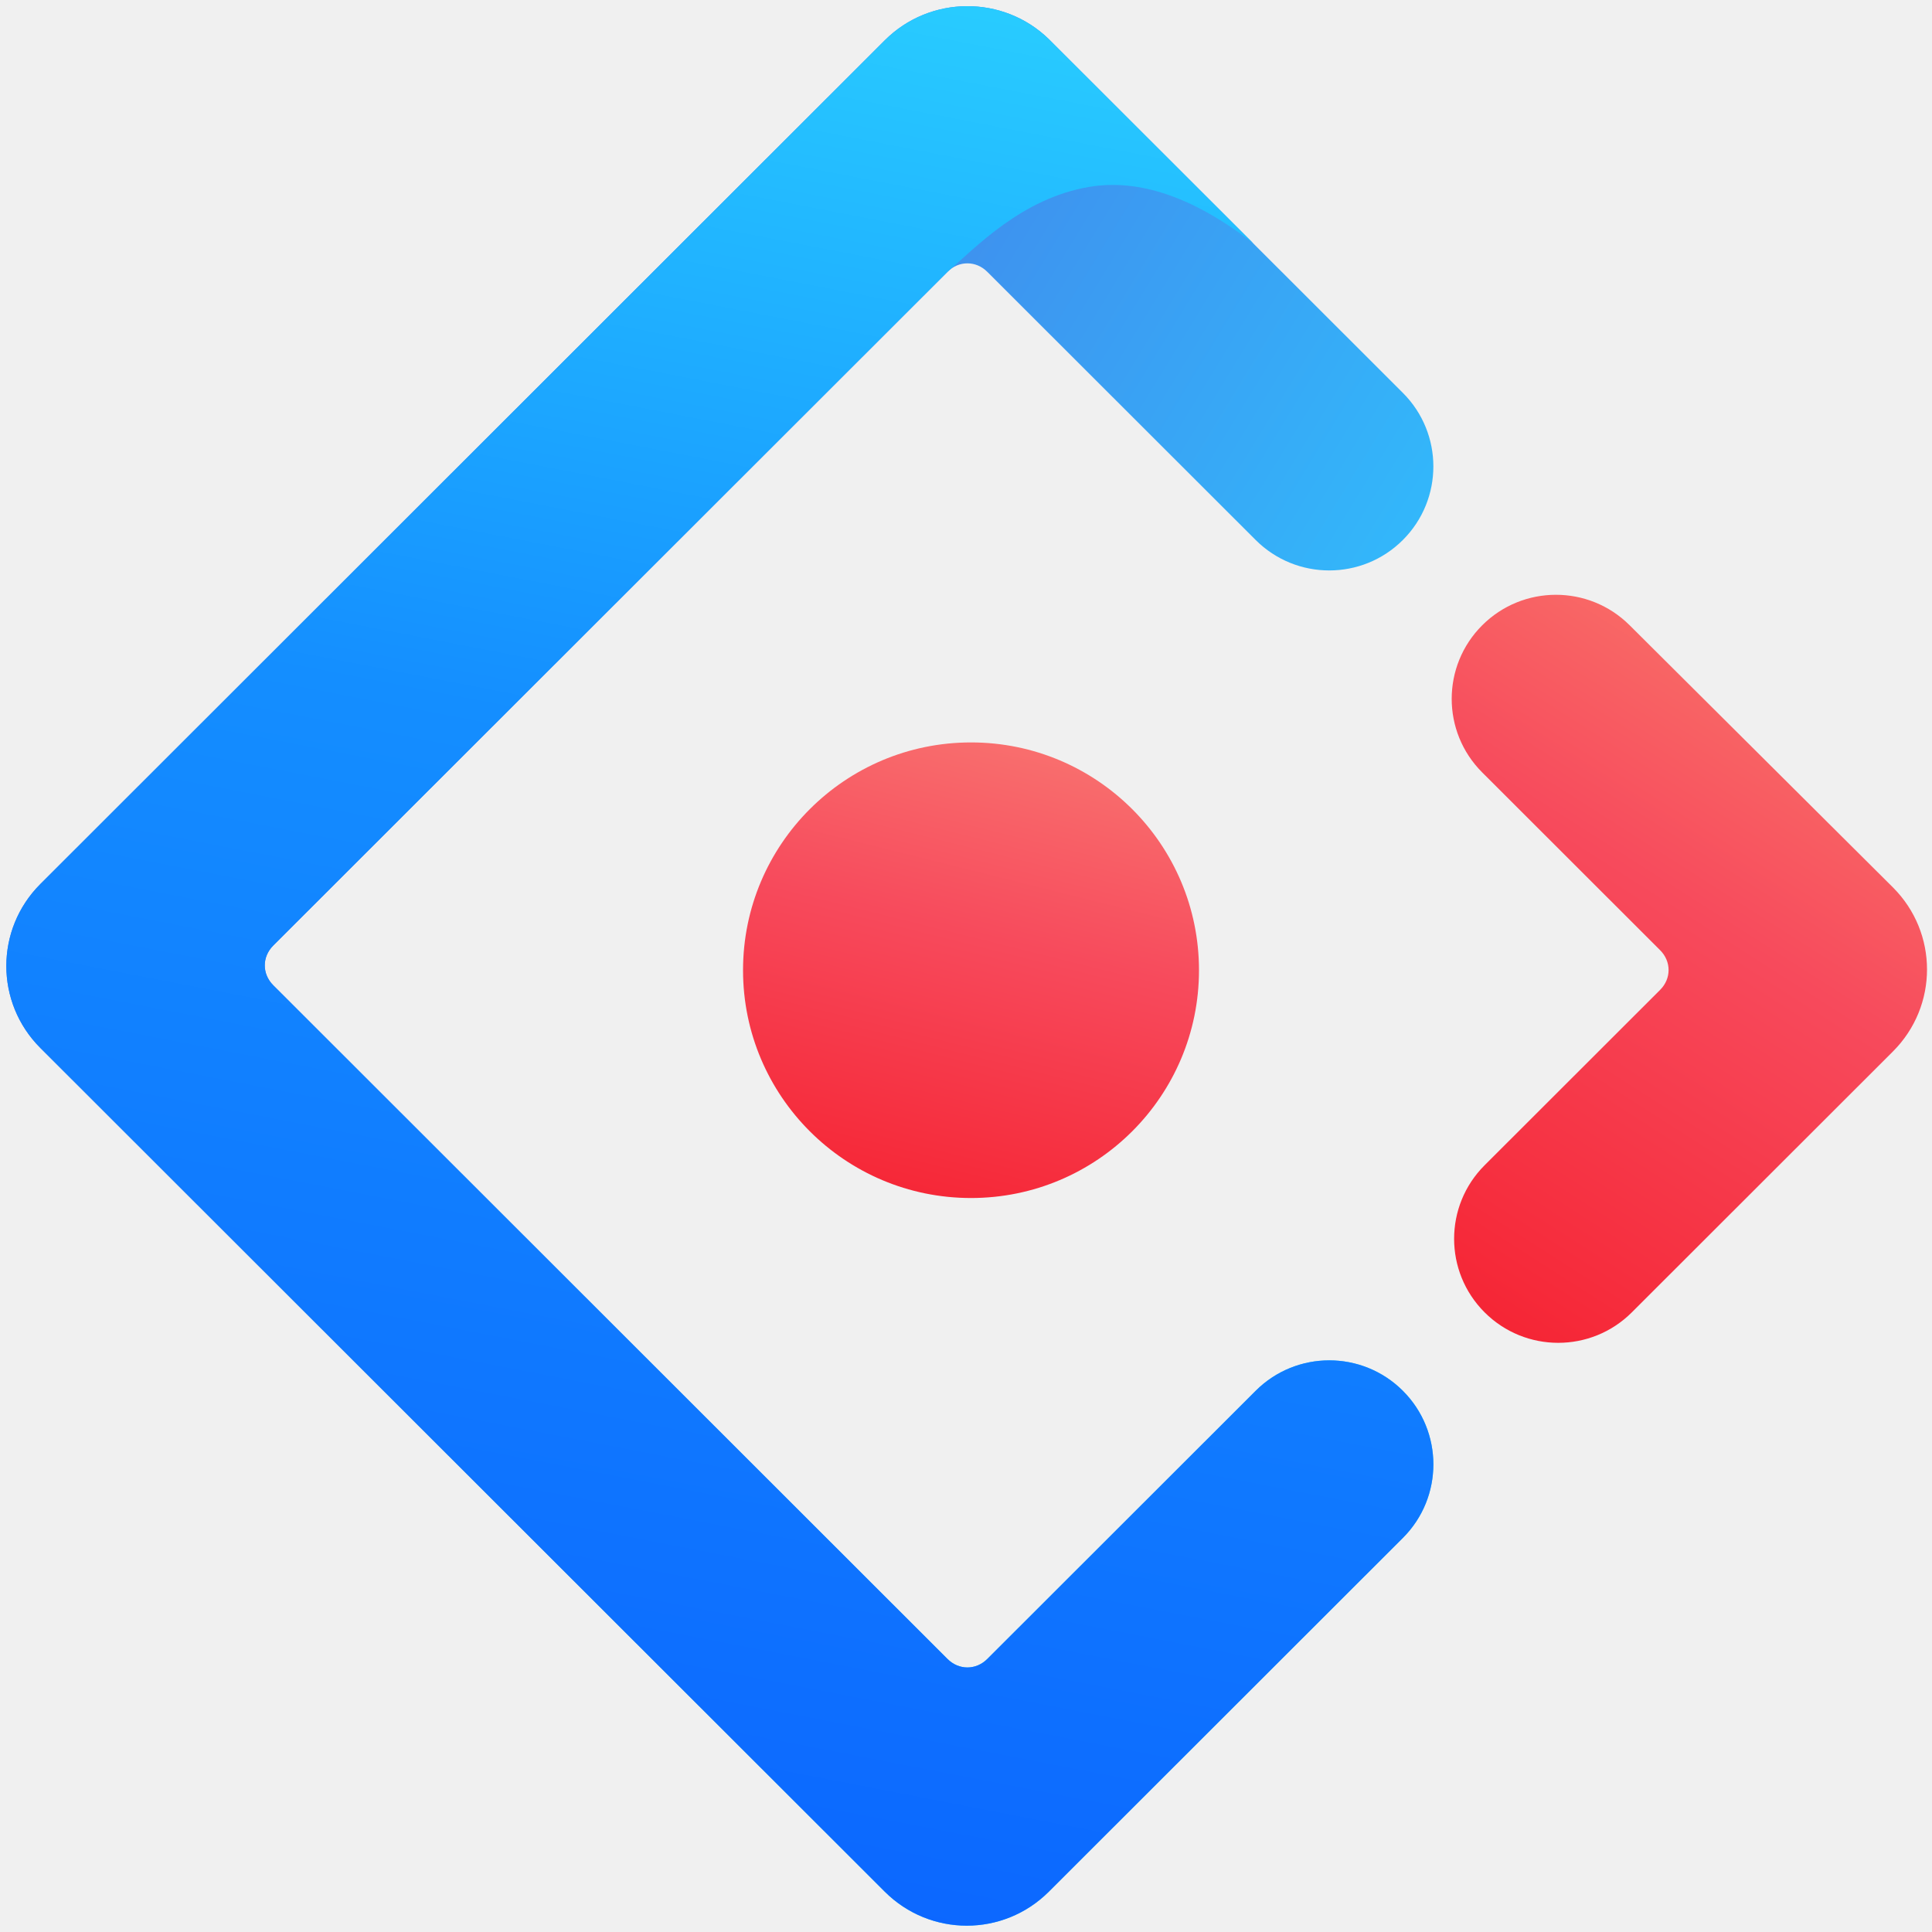
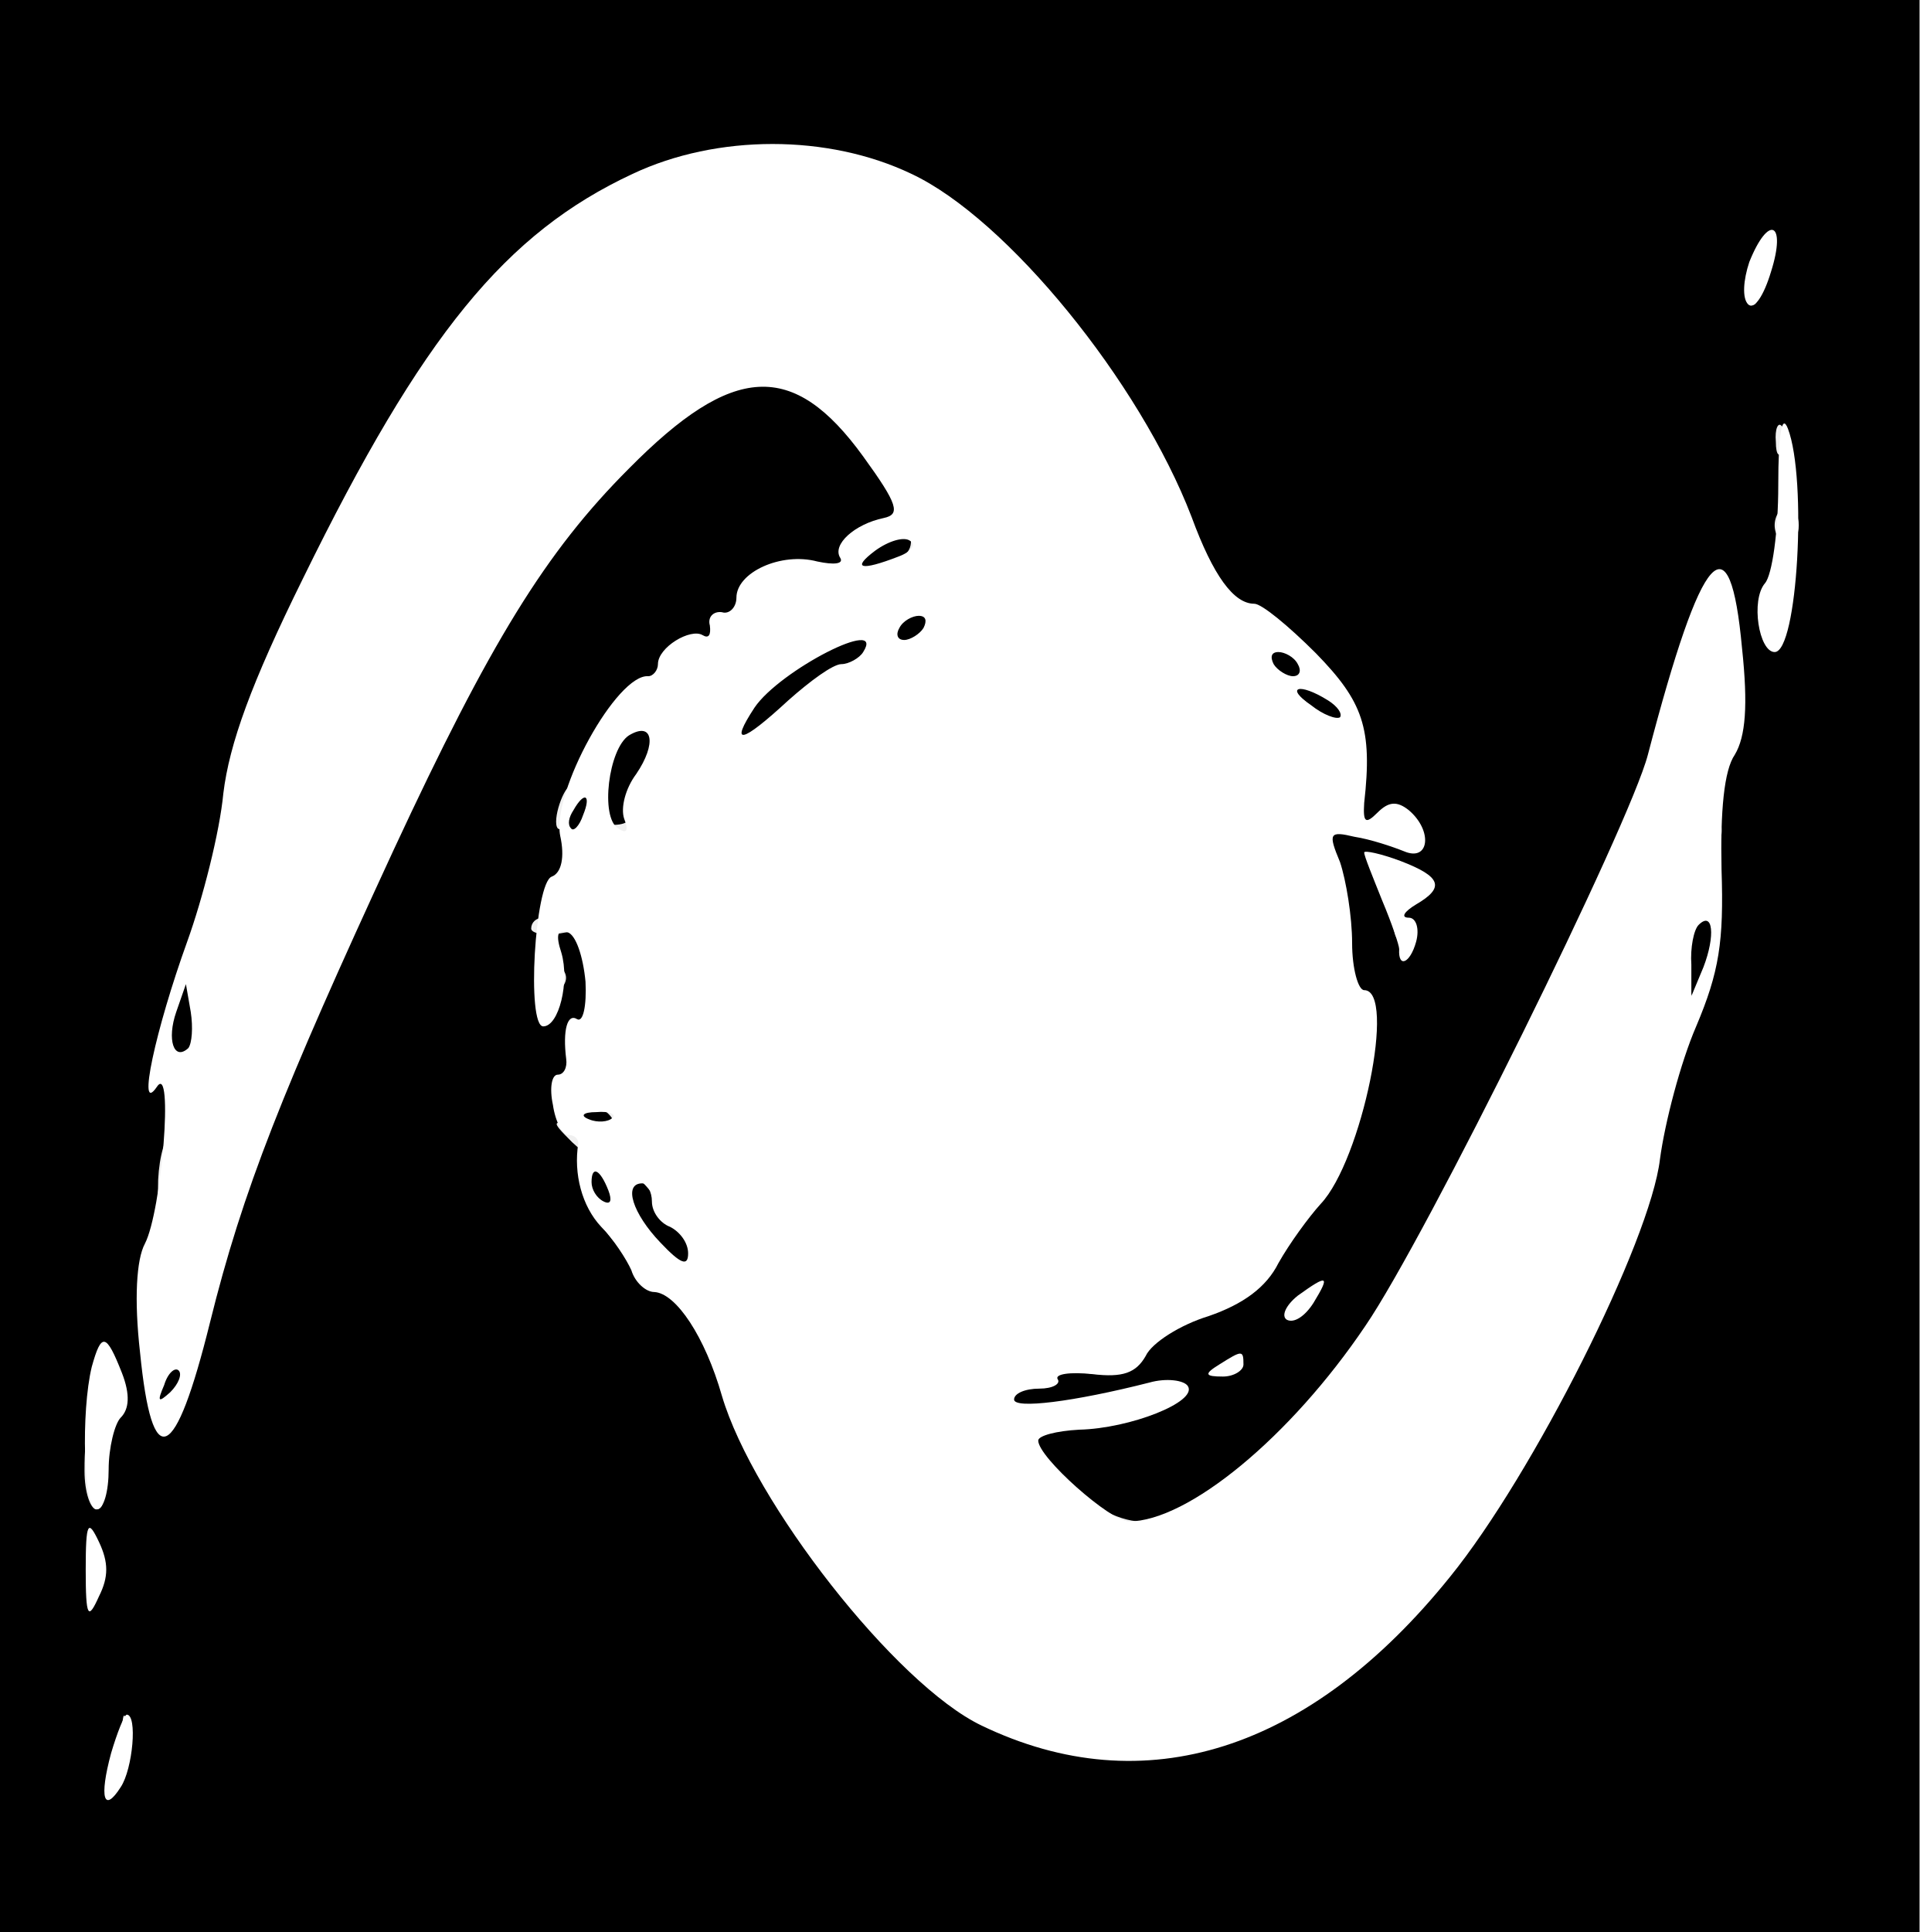
- <svg xmlns="http://www.w3.org/2000/svg" width="200px" height="200px" viewBox="0 0 200 200" version="1.1">
-   <defs>
-     <linearGradient x1="62.102%" y1="0%" x2="108.197%" y2="37.864%" id="linearGradient-1">
-       <stop stop-color="#4285EB" offset="0%" />
-       <stop stop-color="#2EC7FF" offset="100%" />
-     </linearGradient>
-     <linearGradient x1="69.644%" y1="0%" x2="54.043%" y2="108.457%" id="linearGradient-2">
-       <stop stop-color="#29CDFF" offset="0%" />
-       <stop stop-color="#148EFF" offset="37.86%" />
-       <stop stop-color="#0A60FF" offset="100%" />
-     </linearGradient>
-     <linearGradient x1="69.691%" y1="-12.974%" x2="16.723%" y2="117.391%" id="linearGradient-3">
-       <stop stop-color="#FA816E" offset="0%" />
-       <stop stop-color="#F74A5C" offset="41.473%" />
-       <stop stop-color="#F51D2C" offset="100%" />
-     </linearGradient>
-     <linearGradient x1="68.128%" y1="-35.691%" x2="30.44%" y2="114.943%" id="linearGradient-4">
-       <stop stop-color="#FA8E7D" offset="0%" />
-       <stop stop-color="#F74A5C" offset="51.264%" />
-       <stop stop-color="#F51D2C" offset="100%" />
-     </linearGradient>
-   </defs>
-   <g id="Page-1" stroke="none" stroke-width="1" fill="none" fill-rule="evenodd">
-     <g id="logo" transform="translate(-20, -20)">
-       <g id="Group-28-Copy-5" transform="translate(20, 20)">
-         <g id="Group-27-Copy-3">
-           <g id="Group-25" fill-rule="nonzero">
-             <g id="2">
-               <path d="M91.588,4.177 L4.18,91.513 C-0.519,96.208 -0.519,103.792 4.18,108.487 L91.588,195.823 C96.287,200.519 103.877,200.519 108.577,195.823 L145.225,159.205 C149.434,155 149.434,148.182 145.225,143.977 C141.017,139.772 134.194,139.772 129.985,143.977 L102.202,171.737 C101.032,172.906 99.257,172.906 98.088,171.737 L28.286,101.993 C27.116,100.824 27.116,99.051 28.286,97.882 L98.088,28.138 C99.257,26.969 101.032,26.969 102.202,28.138 L129.985,55.898 C134.194,60.103 141.017,60.103 145.225,55.898 C149.434,51.693 149.434,44.876 145.225,40.671 L108.581,4.056 C103.862,-0.538 96.269,-0.501 91.588,4.177 Z" id="Shape" fill="url(#linearGradient-1)" />
-               <path d="M91.588,4.177 L4.18,91.513 C-0.519,96.208 -0.519,103.792 4.18,108.487 L91.588,195.823 C96.287,200.519 103.877,200.519 108.577,195.823 L145.225,159.205 C149.434,155 149.434,148.182 145.225,143.977 C141.017,139.772 134.194,139.772 129.985,143.977 L102.202,171.737 C101.032,172.906 99.257,172.906 98.088,171.737 L28.286,101.993 C27.116,100.824 27.116,99.051 28.286,97.882 L98.088,28.138 C101,25.627 105.752,20.542 112.73,19.352 C117.916,18.469 123.585,20.414 129.739,25.189 C125.625,21.078 118.572,14.034 108.581,4.056 C103.862,-0.538 96.269,-0.501 91.588,4.177 Z" id="Shape" fill="url(#linearGradient-2)" />
-             </g>
-             <path d="M153.686,135.855 C157.894,140.06 164.717,140.06 168.926,135.855 L195.96,108.843 C200.659,104.147 200.659,96.564 195.961,91.869 L168.691,64.718 C164.472,60.518 157.647,60.524 153.436,64.732 C149.227,68.937 149.227,75.754 153.436,79.959 L171.854,98.362 C173.024,99.531 173.024,101.305 171.854,102.473 L153.686,120.627 C149.477,124.832 149.477,131.65 153.686,135.855 Z" id="Shape" fill="url(#linearGradient-3)" />
-           </g>
-           <ellipse id="Combined-Shape" fill="url(#linearGradient-4)" cx="100.519" cy="100.437" rx="23.6" ry="23.581" />
-         </g>
-       </g>
-     </g>
+ <svg xmlns="http://www.w3.org/2000/svg" version="1.0" width="159pt" height="160pt" viewBox="0 0 159 160" preserveAspectRatio="xMidYMid meet">
+   <g transform="translate(0,160) scale(0.1,-0.1)" fill="#000000" stroke="none">
+     <path d="M0 800 l0 -800 795 0 795 0 0 800 0 800 -795 0 -795 0 0 -800z m771 644 c31 -17 69 -52 104 -97 54 -68 115 -173 115 -199 0 -6 12 -25 27 -40 18 -18 22 -28 12 -28 -7 0 5 -18 29 -40 23 -22 46 -40 51 -40 10 0 22 -51 14 -63 -3 -5 -13 -7 -22 -4 -16 4 -16 0 1 -47 9 -28 17 -66 18 -83 0 -18 5 -33 11 -33 8 0 9 -12 4 -37 -4 -21 -9 -45 -10 -53 -4 -25 -18 -54 -37 -74 -10 -11 -18 -24 -18 -28 0 -5 -5 -6 -12 -2 -8 5 -9 2 -5 -10 4 -11 3 -15 -4 -11 -6 4 -13 -2 -16 -13 -3 -12 -19 -26 -36 -32 -17 -6 -41 -20 -54 -31 -16 -16 -29 -20 -47 -15 -15 4 -26 2 -26 -4 0 -5 -9 -10 -20 -10 -13 0 -17 -5 -14 -14 4 -11 12 -12 35 -4 17 6 33 8 36 4 3 -3 -2 -8 -11 -11 -9 -3 -23 -7 -33 -10 -29 -10 43 -75 82 -75 74 0 170 107 267 297 35 67 67 121 73 120 5 -1 9 7 8 18 -1 11 9 40 22 65 13 25 26 54 29 65 19 69 53 156 60 153 5 -2 14 8 20 22 9 23 11 20 14 -30 2 -30 -2 -64 -9 -76 -6 -12 -9 -34 -5 -48 4 -15 2 -26 -4 -26 -5 0 -10 -11 -10 -25 0 -14 -5 -34 -12 -44 -9 -14 -9 -26 -1 -43 8 -18 7 -30 -3 -50 -8 -15 -18 -55 -23 -90 -10 -70 -62 -184 -137 -300 -86 -133 -180 -198 -288 -198 -103 0 -133 14 -211 94 -85 87 -138 180 -140 248 -1 36 -9 59 -34 93 -18 25 -36 46 -42 46 -5 1 -13 2 -17 3 -5 0 -17 10 -28 20 -19 19 -18 19 10 12 21 -5 27 -4 24 6 -3 7 -14 14 -26 16 -18 3 -20 7 -12 23 6 10 7 19 3 19 -4 0 -1 6 8 13 11 8 14 23 11 50 -4 35 -7 38 -28 34 -13 -2 -24 0 -24 4 0 5 4 9 10 9 5 0 14 18 20 40 9 32 15 39 33 37 16 -1 22 3 21 16 -1 9 2 17 7 17 5 0 9 7 9 15 0 8 5 15 11 15 5 0 15 14 21 30 5 17 19 35 30 41 15 8 19 18 15 37 -5 24 -4 25 8 9 16 -22 21 -22 28 3 3 14 17 21 45 26 63 10 67 16 43 61 -30 60 -87 106 -120 98 -83 -20 -169 -124 -268 -325 -37 -74 -74 -140 -82 -146 -8 -6 -11 -16 -7 -22 3 -6 -5 -35 -18 -64 -23 -49 -62 -165 -85 -248 -8 -30 -9 -31 -11 -10 -1 25 -1 25 -15 -5 -14 -28 -14 -26 -10 45 3 41 6 92 6 113 1 20 6 37 11 37 6 0 8 10 4 23 -3 13 1 32 9 44 11 16 13 28 5 48 -7 19 -6 33 4 53 7 15 18 61 24 102 9 60 25 103 82 217 121 244 237 341 394 328 36 -3 76 -15 107 -31z m690 -80 c-5 -16 -10 -21 -10 -12 -1 18 10 51 15 45 2 -1 -1 -16 -5 -33z m16 -136 c-3 -8 -6 -5 -6 6 -1 11 2 17 5 13 3 -3 4 -12 1 -19z m13 -63 c0 -8 -4 -15 -10 -15 -5 0 -10 7 -10 15 0 8 5 15 10 15 6 0 10 -7 10 -15z m-760 -11 c0 -8 -19 -13 -24 -6 -3 5 1 9 9 9 8 0 15 -2 15 -3z m750 -60 c0 -21 -4 -33 -10 -29 -17 10 -11 65 7 65 2 0 3 -16 3 -36z m-67 1 c-3 -9 -8 -14 -10 -11 -3 3 -2 9 2 15 9 16 15 13 8 -4z m-821 -35 c-30 -29 -40 -25 -12 5 13 14 26 23 28 20 3 -3 -4 -14 -16 -25z m-36 -56 c-4 -9 -9 -15 -11 -12 -3 3 -3 13 1 22 4 9 9 15 11 12 3 -3 3 -13 -1 -22z m-45 -18 c-9 -18 -19 -32 -23 -29 -10 5 19 63 31 63 5 0 1 -15 -8 -34z m-38 -56 c-3 -12 -8 -19 -11 -16 -5 6 5 36 12 36 2 0 2 -9 -1 -20z m702 -20 c3 -5 1 -10 -4 -10 -6 0 -11 5 -11 10 0 6 2 10 4 10 3 0 8 -4 11 -10z m-9 -35 c13 -13 13 -15 1 -15 -8 0 -17 7 -21 15 -3 8 -3 15 0 15 3 0 12 -7 20 -15z m4 -50 c0 -8 -2 -15 -4 -15 -2 0 -6 7 -10 15 -3 8 -1 15 4 15 6 0 10 -7 10 -15z m-708 -47 c-15 -15 -24 -6 -16 16 5 12 10 14 17 7 8 -8 8 -14 -1 -23z m84 -213 c23 -35 13 -40 -19 -11 -31 28 -33 36 -12 36 8 0 22 -11 31 -25z m-446 -127 c0 -10 -4 -18 -10 -18 -5 0 -10 15 -10 33 0 24 3 28 10 17 5 -8 10 -23 10 -32z m870 2 c-19 -12 -30 -12 -30 -1 0 10 31 20 40 14 2 -2 -2 -8 -10 -13z m-886 -62 c4 -17 2 -28 -4 -28 -5 0 -10 14 -10 32 0 36 4 35 14 -4z m16 -245 c-11 -17 -11 -17 -6 0 3 10 7 26 7 35 1 15 2 15 6 0 2 -10 -1 -25 -7 -35z" />
+     <path d="M743 1085 c-26 -19 -10 -29 22 -12 21 11 24 15 12 20 -8 3 -23 0 -34 -8z" />
+     <path d="M672 1059 c-24 -11 -46 -28 -49 -37 -4 -9 -11 -20 -17 -24 -6 -4 -7 -10 -3 -14 3 -4 23 6 43 22 20 16 44 33 55 39 10 5 19 15 19 22 0 7 -1 13 -2 12 -2 0 -22 -10 -46 -20z" />
+     <path d="M530 819 c0 -11 5 -17 10 -14 6 3 10 13 10 21 0 8 -4 14 -10 14 -5 0 -10 -9 -10 -21z" />
+     <path d="M570 670 c0 -5 5 -10 11 -10 5 0 7 5 4 10 -3 6 -8 10 -11 10 -2 0 -4 -4 -4 -10z" />
+   </g>
+   <g transform="translate(0,160) scale(0.1,-0.1)" fill="#ffffff" stroke="none">
+     <path d="M524 1456 c-105 -49 -174 -133 -273 -335 -43 -87 -61 -137 -66 -178 -3 -32 -17 -87 -30 -123 -26 -72 -42 -145 -25 -120 14 21 4 -103 -10 -130 -7 -13 -9 -46 -4 -90 10 -101 29 -92 58 25 27 109 60 192 152 391 80 172 126 247 195 316 86 87 136 90 194 10 29 -40 31 -48 17 -51 -24 -5 -43 -22 -36 -33 3 -5 -5 -6 -19 -3 -30 8 -67 -9 -67 -30 0 -8 -6 -14 -12 -12 -7 1 -12 -4 -10 -11 1 -8 -1 -11 -6 -8 -10 6 -37 -10 -37 -24 0 -5 -4 -10 -8 -10 -26 2 -80 -96 -73 -132 4 -18 1 -31 -7 -34 -14 -5 -21 -124 -7 -124 13 0 22 37 15 61 -5 15 -3 20 5 17 7 -2 13 -20 15 -41 1 -20 -2 -34 -7 -31 -8 5 -12 -9 -9 -33 1 -7 -2 -13 -7 -13 -5 0 -7 -11 -4 -25 2 -14 8 -25 13 -25 5 0 8 -3 8 -7 -4 -25 3 -52 19 -69 10 -10 21 -27 25 -36 3 -10 12 -18 19 -18 18 -1 42 -37 56 -86 26 -88 144 -239 215 -273 135 -65 272 -21 388 123 69 85 166 278 174 346 4 30 17 80 30 110 19 45 23 70 21 130 -1 48 2 82 11 95 9 15 11 41 6 88 -10 109 -33 84 -78 -88 -15 -58 -184 -400 -234 -473 -62 -92 -147 -162 -196 -162 -15 0 -75 53 -75 67 0 4 15 8 34 9 42 1 98 23 90 36 -3 5 -18 7 -32 3 -63 -16 -112 -22 -112 -14 0 5 9 9 21 9 11 0 18 4 15 8 -2 4 10 6 29 4 25 -3 36 1 44 15 5 11 29 26 52 33 29 10 48 24 58 44 9 16 25 38 35 49 34 36 63 177 36 177 -5 0 -10 18 -10 39 0 22 -5 52 -10 67 -10 24 -9 26 12 21 13 -2 31 -8 41 -12 21 -9 24 17 4 34 -10 8 -17 7 -26 -2 -10 -10 -12 -8 -11 8 7 62 -1 84 -40 124 -23 23 -45 41 -51 41 -17 0 -34 23 -52 72 -43 112 -153 247 -232 284 -69 33 -161 33 -231 0z m220 -317 c-31 -12 -39 -10 -19 5 11 8 24 12 29 8 5 -3 1 -9 -10 -13z m21 -59 c-3 -5 -11 -10 -16 -10 -6 0 -7 5 -4 10 3 6 11 10 16 10 6 0 7 -4 4 -10z m-50 -20 c-3 -5 -12 -10 -18 -10 -7 0 -26 -14 -44 -30 -39 -36 -49 -38 -28 -6 21 31 109 76 90 46z m360 -10 c3 -5 2 -10 -4 -10 -5 0 -13 5 -16 10 -3 6 -2 10 4 10 5 0 13 -4 16 -10z m25 -30 c8 -5 12 -11 10 -14 -3 -2 -14 2 -24 10 -22 15 -10 19 14 4z m-573 -61 c-9 -12 -13 -28 -10 -37 4 -10 2 -13 -5 -8 -15 9 -8 66 9 77 20 12 23 -7 6 -32z m-44 -34 c-3 -9 -8 -14 -10 -11 -3 3 -2 9 2 15 9 16 15 13 8 -4z m928 -126 l-10 -24 0 26 c-1 14 2 29 6 33 12 12 14 -9 4 -35z m-1255 -67 c-12 -11 -18 7 -10 30 l8 23 4 -23 c2 -13 1 -26 -2 -30z m351 -58 c-3 -3 -12 -4 -19 -1 -8 3 -5 6 6 6 11 1 17 -2 13 -5z m-3 -60 c3 -8 2 -12 -4 -9 -6 3 -10 10 -10 16 0 14 7 11 14 -7z m36 -9 c0 -9 7 -18 15 -21 8 -4 15 -13 15 -22 0 -11 -6 -9 -23 9 -23 24 -31 49 -15 49 4 0 8 -7 8 -15z m-399 -158 c-10 -9 -11 -8 -5 6 3 10 9 15 12 12 3 -3 0 -11 -7 -18z" />
+     <path d="M1449 1383 c-5 -15 -6 -30 -1 -35 5 -5 13 7 19 27 13 41 -2 48 -18 8z" />
+     <path d="M1473 1198 c0 -38 -5 -74 -11 -81 -12 -14 -5 -57 8 -57 19 0 27 143 11 185 -5 13 -8 -4 -8 -47z" />
+     <path d="M1130 894 c0 -3 7 -20 15 -40 8 -19 14 -37 14 -40 -1 -16 9 -12 14 6 3 11 0 20 -6 20 -7 0 -4 5 6 11 24 14 21 23 -13 36 -16 6 -30 9 -30 7z" />
+     <path d="M1075 527 c-10 -8 -14 -17 -9 -20 6 -3 15 3 22 14 14 23 12 24 -13 6z" />
+     <path d="M76 468 c-9 -37 -7 -118 4 -118 6 0 10 15 10 33 0 18 5 38 10 43 7 7 8 19 1 37 -13 33 -17 34 -25 5z" />
+     <path d="M1010 470 c-13 -8 -12 -10 3 -10 9 0 17 5 17 10 0 12 -1 12 -20 0z" />
+     <path d="M71 300 c0 -40 2 -42 11 -22 8 16 8 28 0 45 -9 19 -11 17 -11 -23z" />
+     <path d="M92 148 c-10 -37 -6 -50 8 -28 10 15 14 60 5 60 -2 0 -8 -15 -13 -32z" />
  </g>
</svg>
